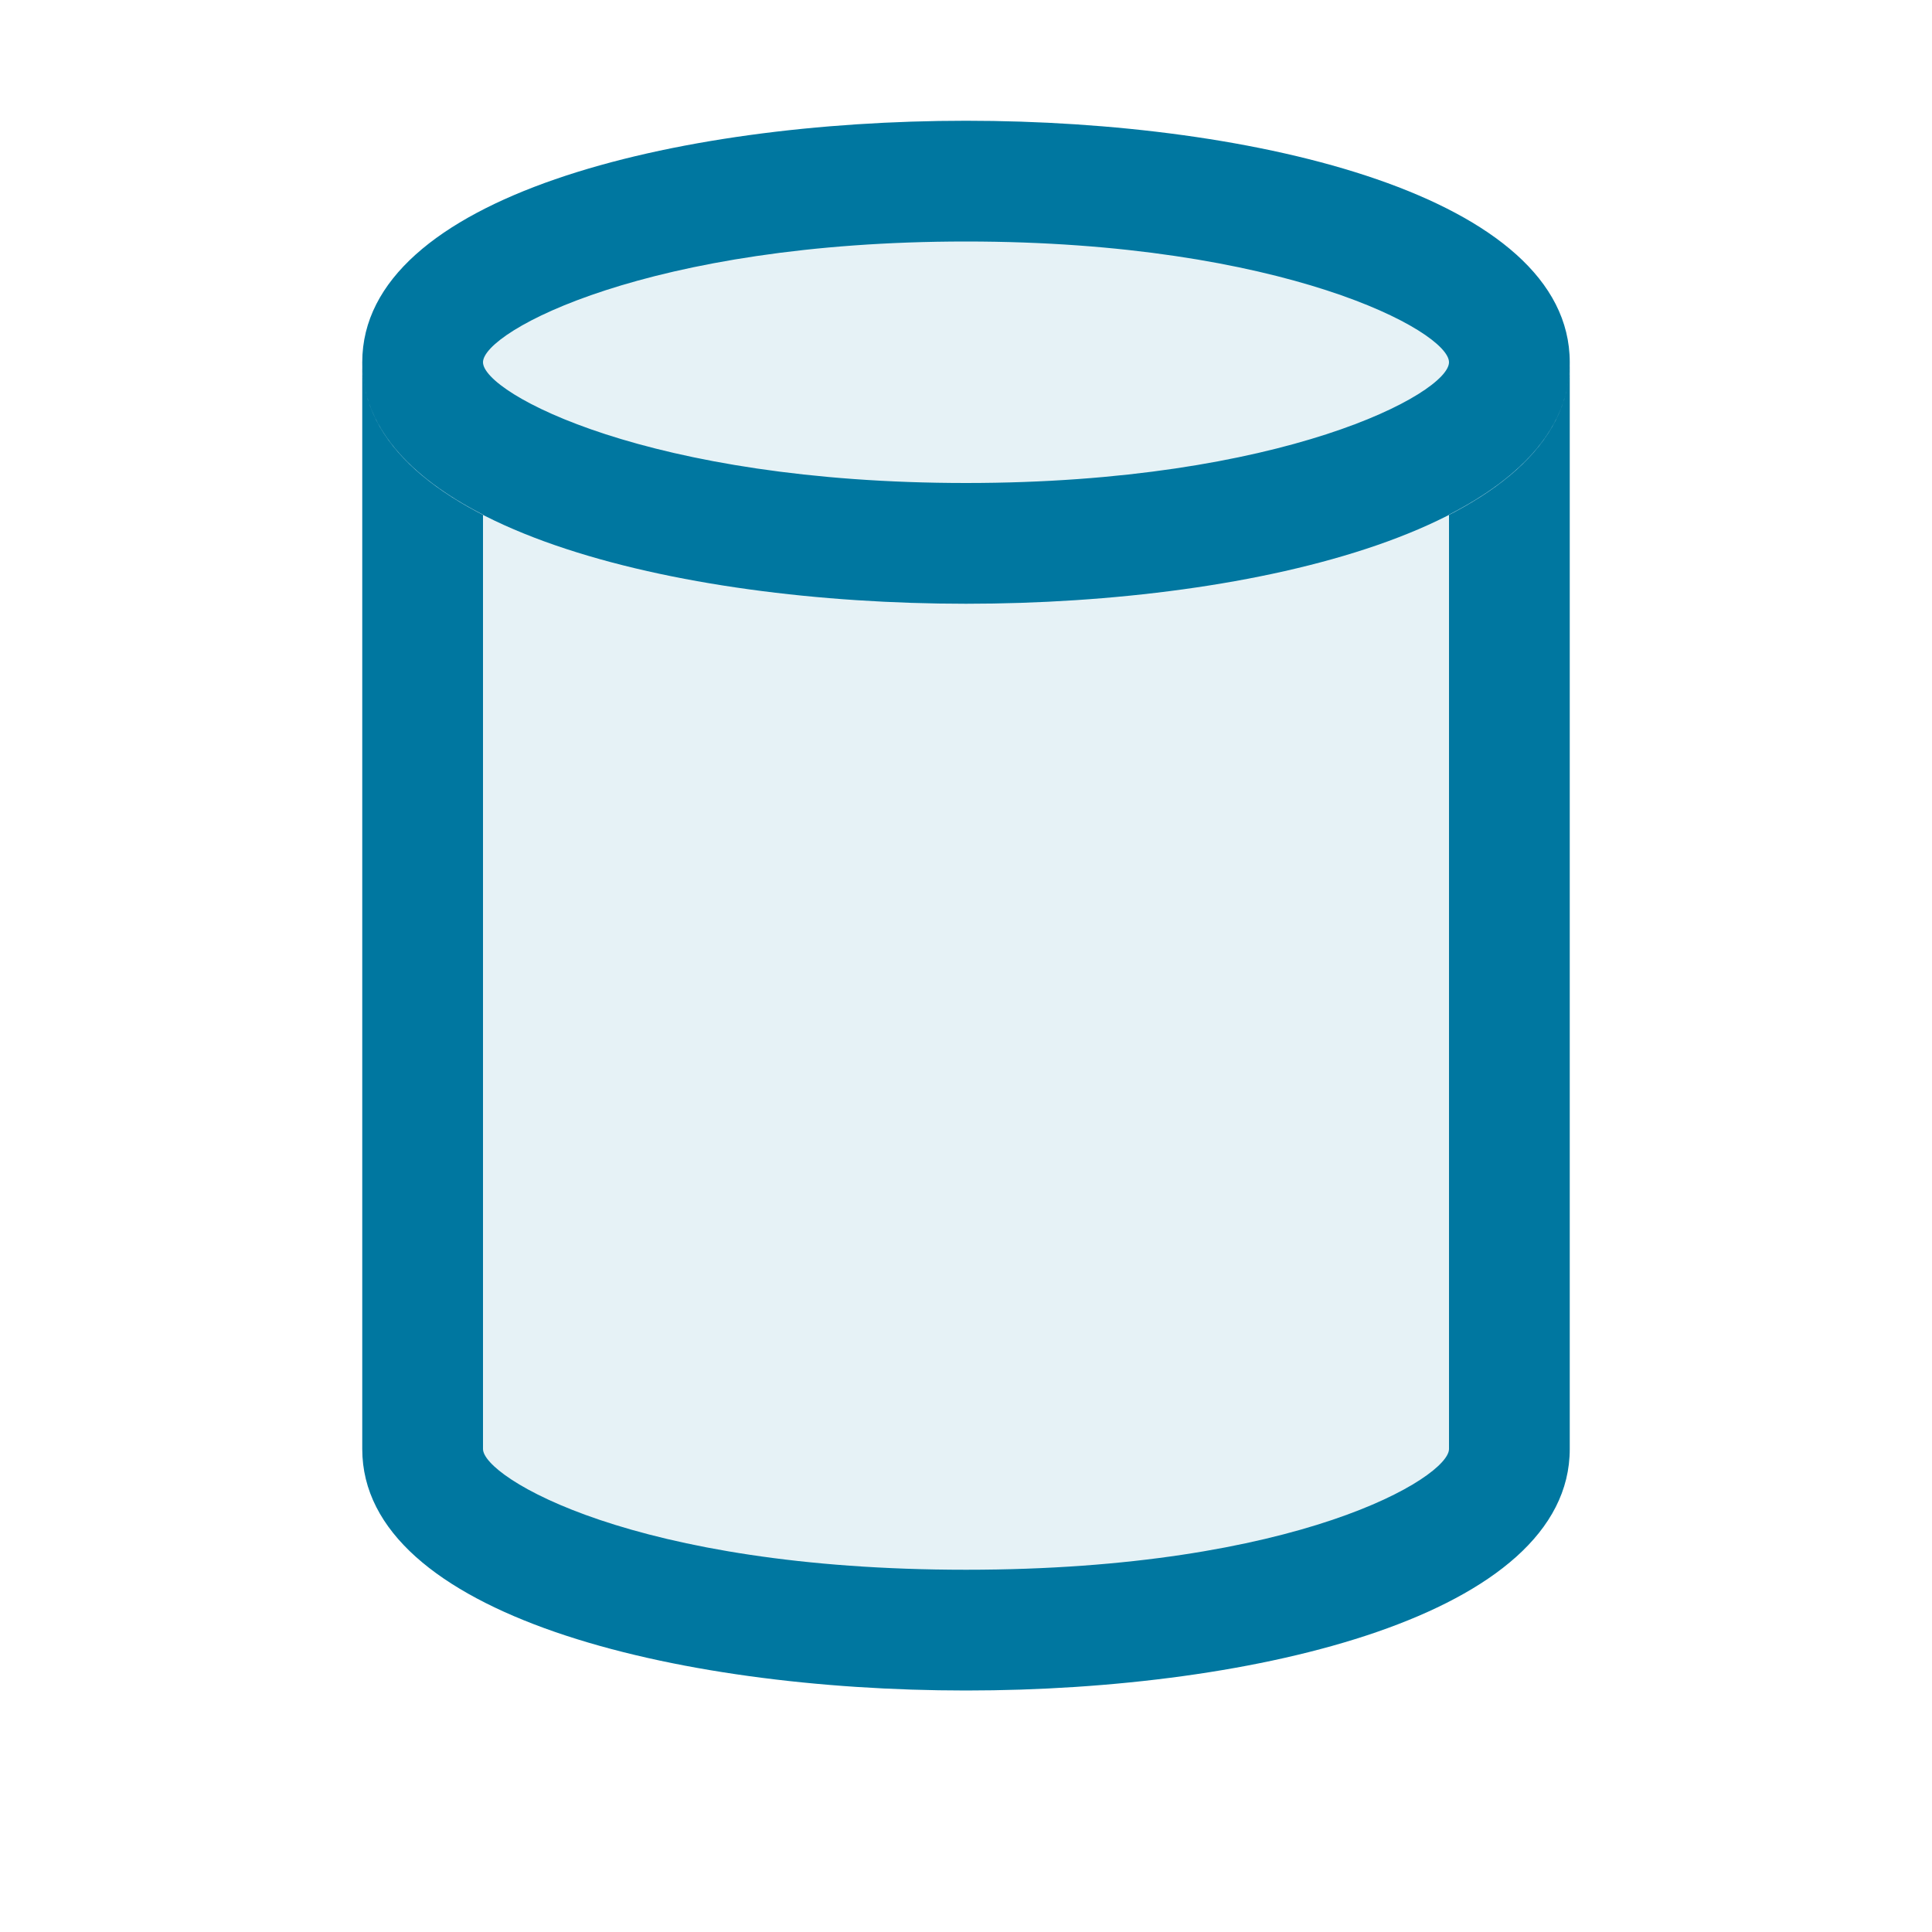
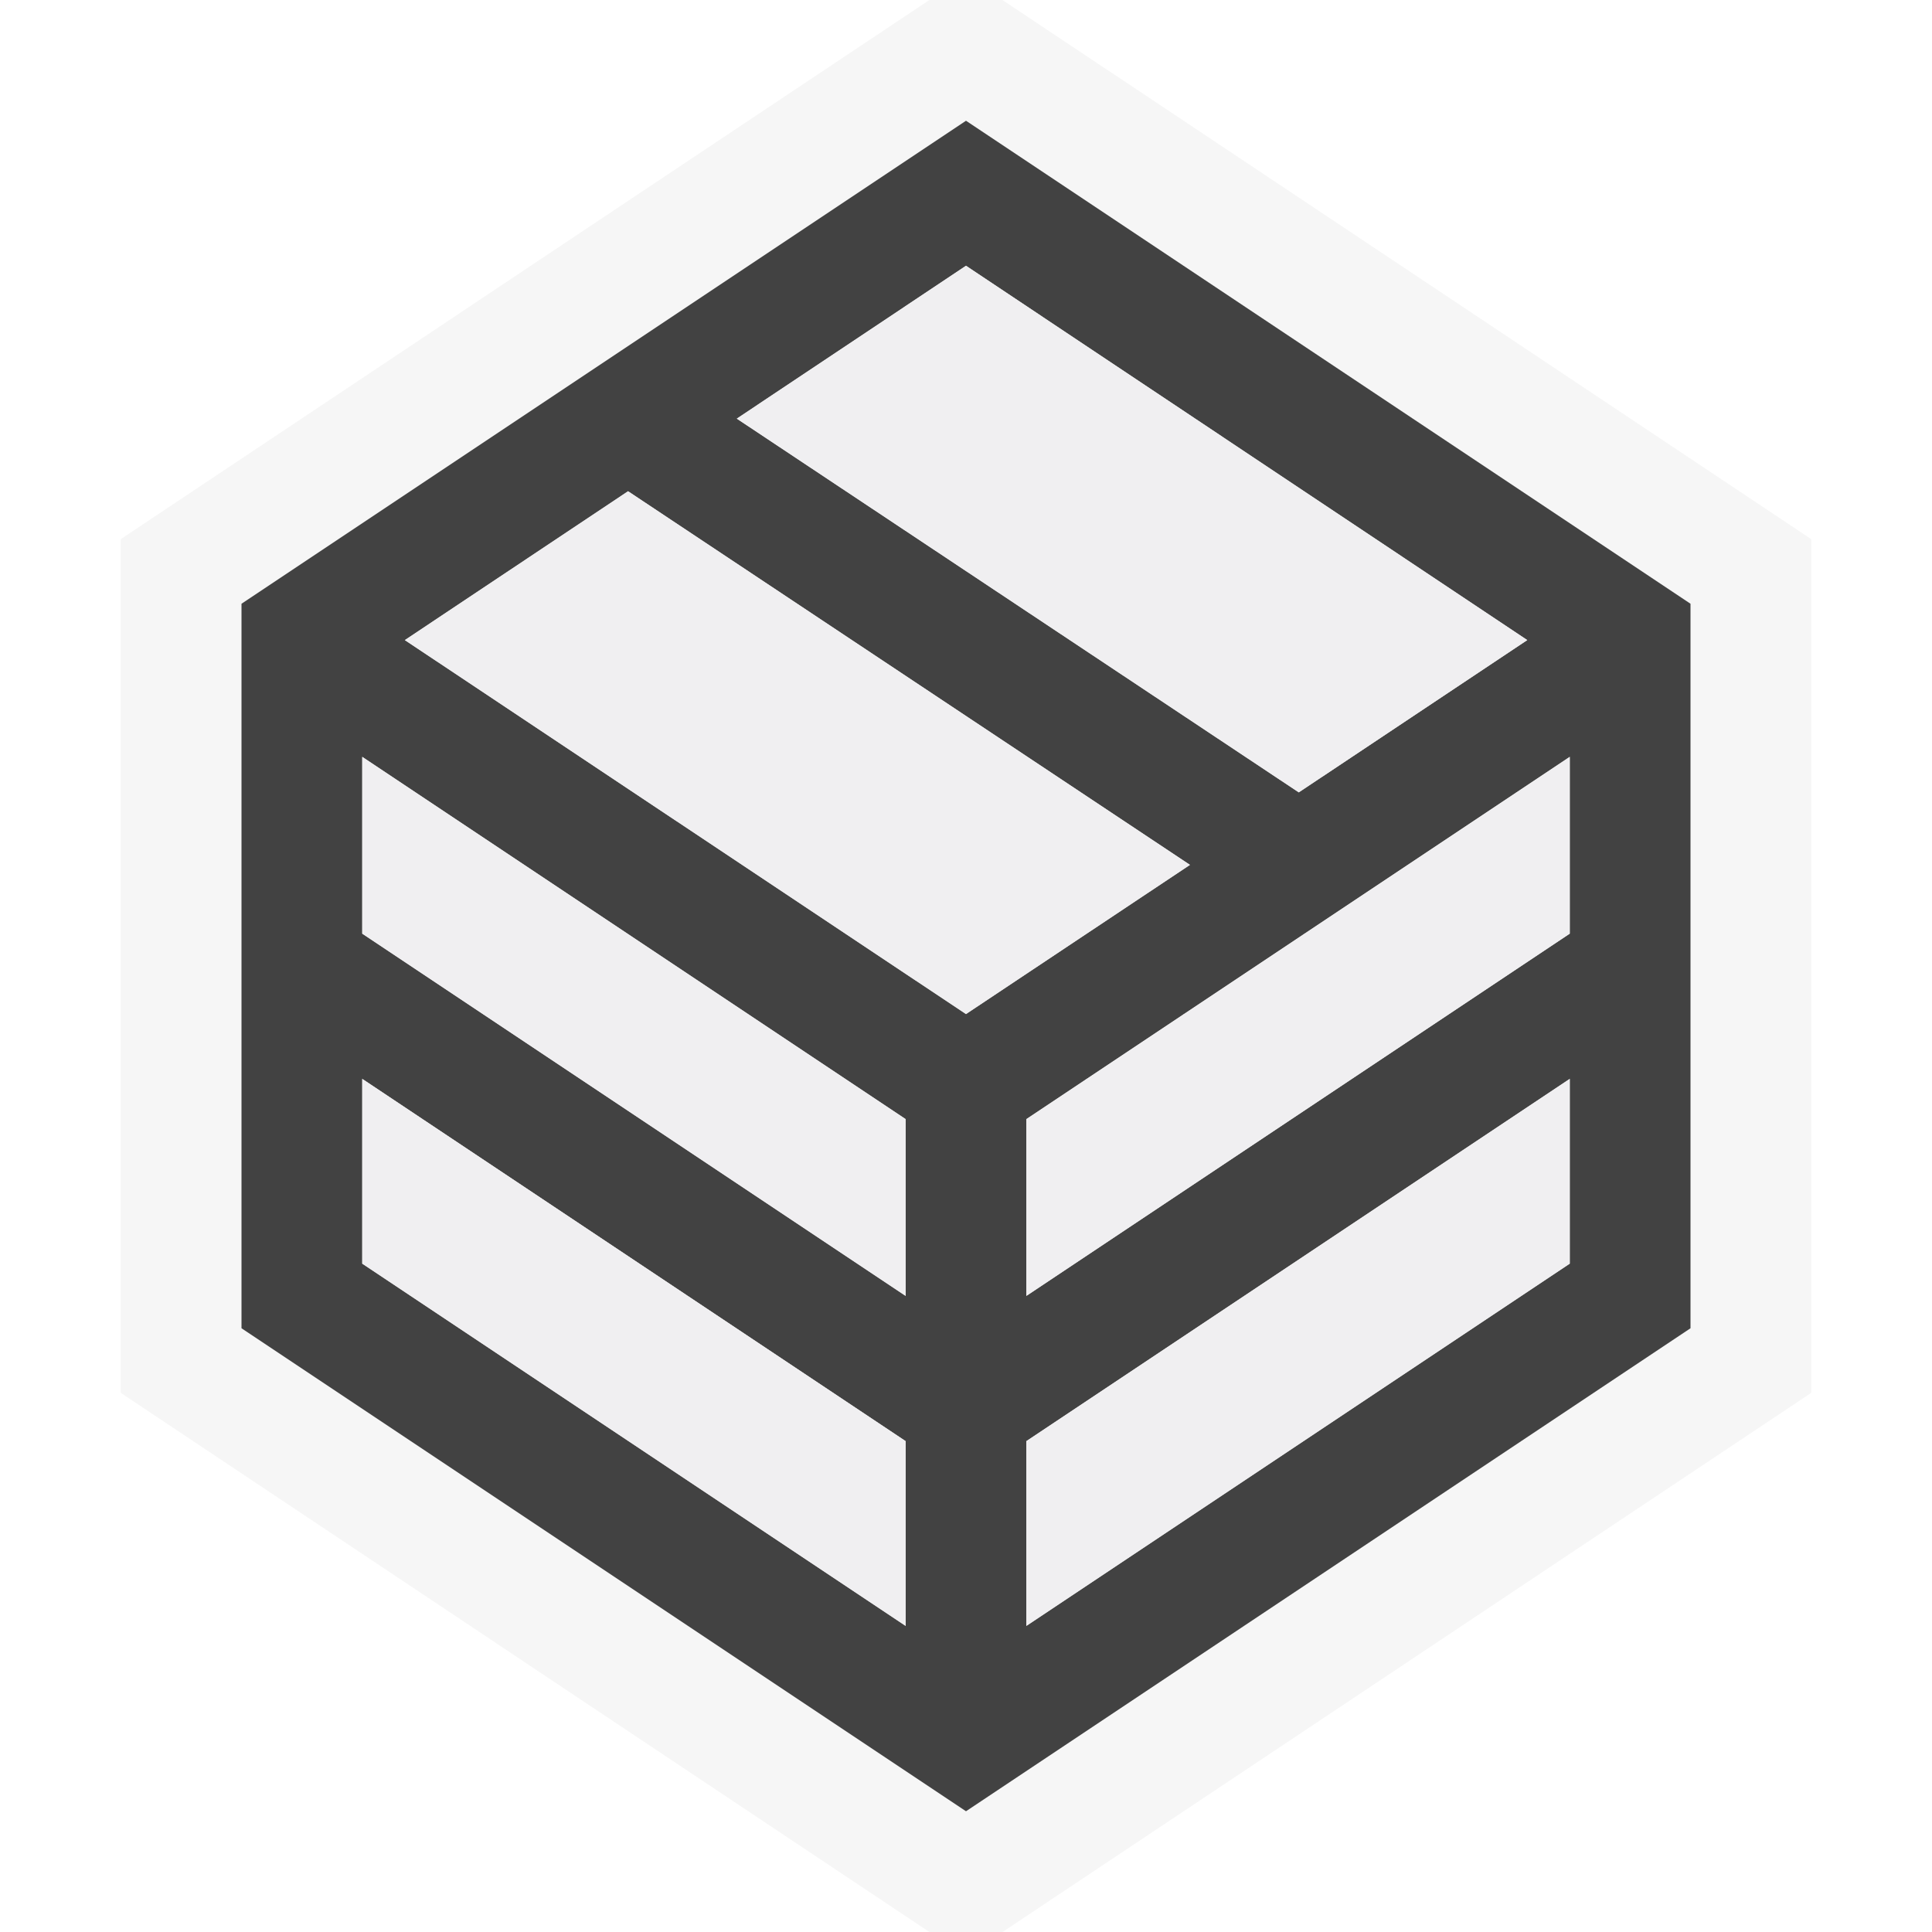
<svg xmlns="http://www.w3.org/2000/svg" viewBox="0 0 16 16">
-   <defs>
-     <style>.canvas{fill: none; opacity: 0;}.light-lightblue-10{fill: #0077a0; opacity: 0.1;}.light-lightblue{fill: #0077a0; opacity: 1;}</style>
-   </defs>
-   <g id="canvas" class="canvas">
-     <path class="canvas" d="M16,16H0V0H16Z" />
+   <style>.st0{opacity:0}.st0,.st1{fill:#f6f6f6}.st2{fill:#424242}.st3{fill:#f0eff1}</style>
+   <g id="outline">
+     <path class="st0" d="M0 0h16v16H0z" />
+     <path class="st1" d="M15 4.465v7.07L8.303 16h-.606L1 11.535v-7.07L7.697 0h.605L15 4.465z" />
  </g>
-   <g id="level-1">
-     <path class="light-lightblue-10" d="M8,1.5c-2.164,0-4.5.574-4.5,1.5v9c0,.827,2.019,1.5,4.5,1.5s4.5-.673,4.5-1.5V3C12.5,2.074,10.164,1.5,8,1.5Z" />
-     <path class="light-lightblue" d="M13,3v9c0,1.374-2.592,2-5,2s-5-.626-5-2V3c0,.53.388.948,1,1.262V12c0,.233,1.247,1,4,1s4-.767,4-1V4.262C12.612,3.948,13,3.53,13,3Zm0,0c0-1.374-2.592-2-5-2S3,1.626,3,3,5.592,5,8,5,13,4.374,13,3ZM12,3c0,.257-1.375,1-4,1S4,3.257,4,3,5.375,2,8,2,12,2.743,12,3Z" />
+   <path class="st2" d="M8 1L2 5v6l6 4 6-4V5L8 1zm0 1.201l4.648 3.1-1.892 1.261-4.654-3.095L8 2.201zm-.5 11.264l-4.5-3v-1.53l4.5 3v1.53zm0-2.733l-4.5-3V6.268l4.5 3v1.464zM3.353 5.301l1.849-1.232 4.653 3.094L8 8.398 3.353 5.301zM13 10.465l-4.5 3v-1.53l4.5-3v1.53zm0-2.733l-4.5 3V9.268l4.5-3v1.464z" id="icon_x5F_bg" />
+   <g id="icon_x5F_fg">
+     <path class="st3" d="M8 2.201l4.648 3.1-1.892 1.261-4.654-3.095zM7.5 13.465l-4.5-3v-1.53l4.5 3zM7.5 10.732l-4.5-3V6.268l4.5 3zM3.353 5.301l1.848-1.233 4.653 3.094L8 8.398zM13 10.465l-4.5 3v-1.53l4.5-3zM13 7.732l-4.5 3V9.268l4.5-3z" />
  </g>
</svg>
